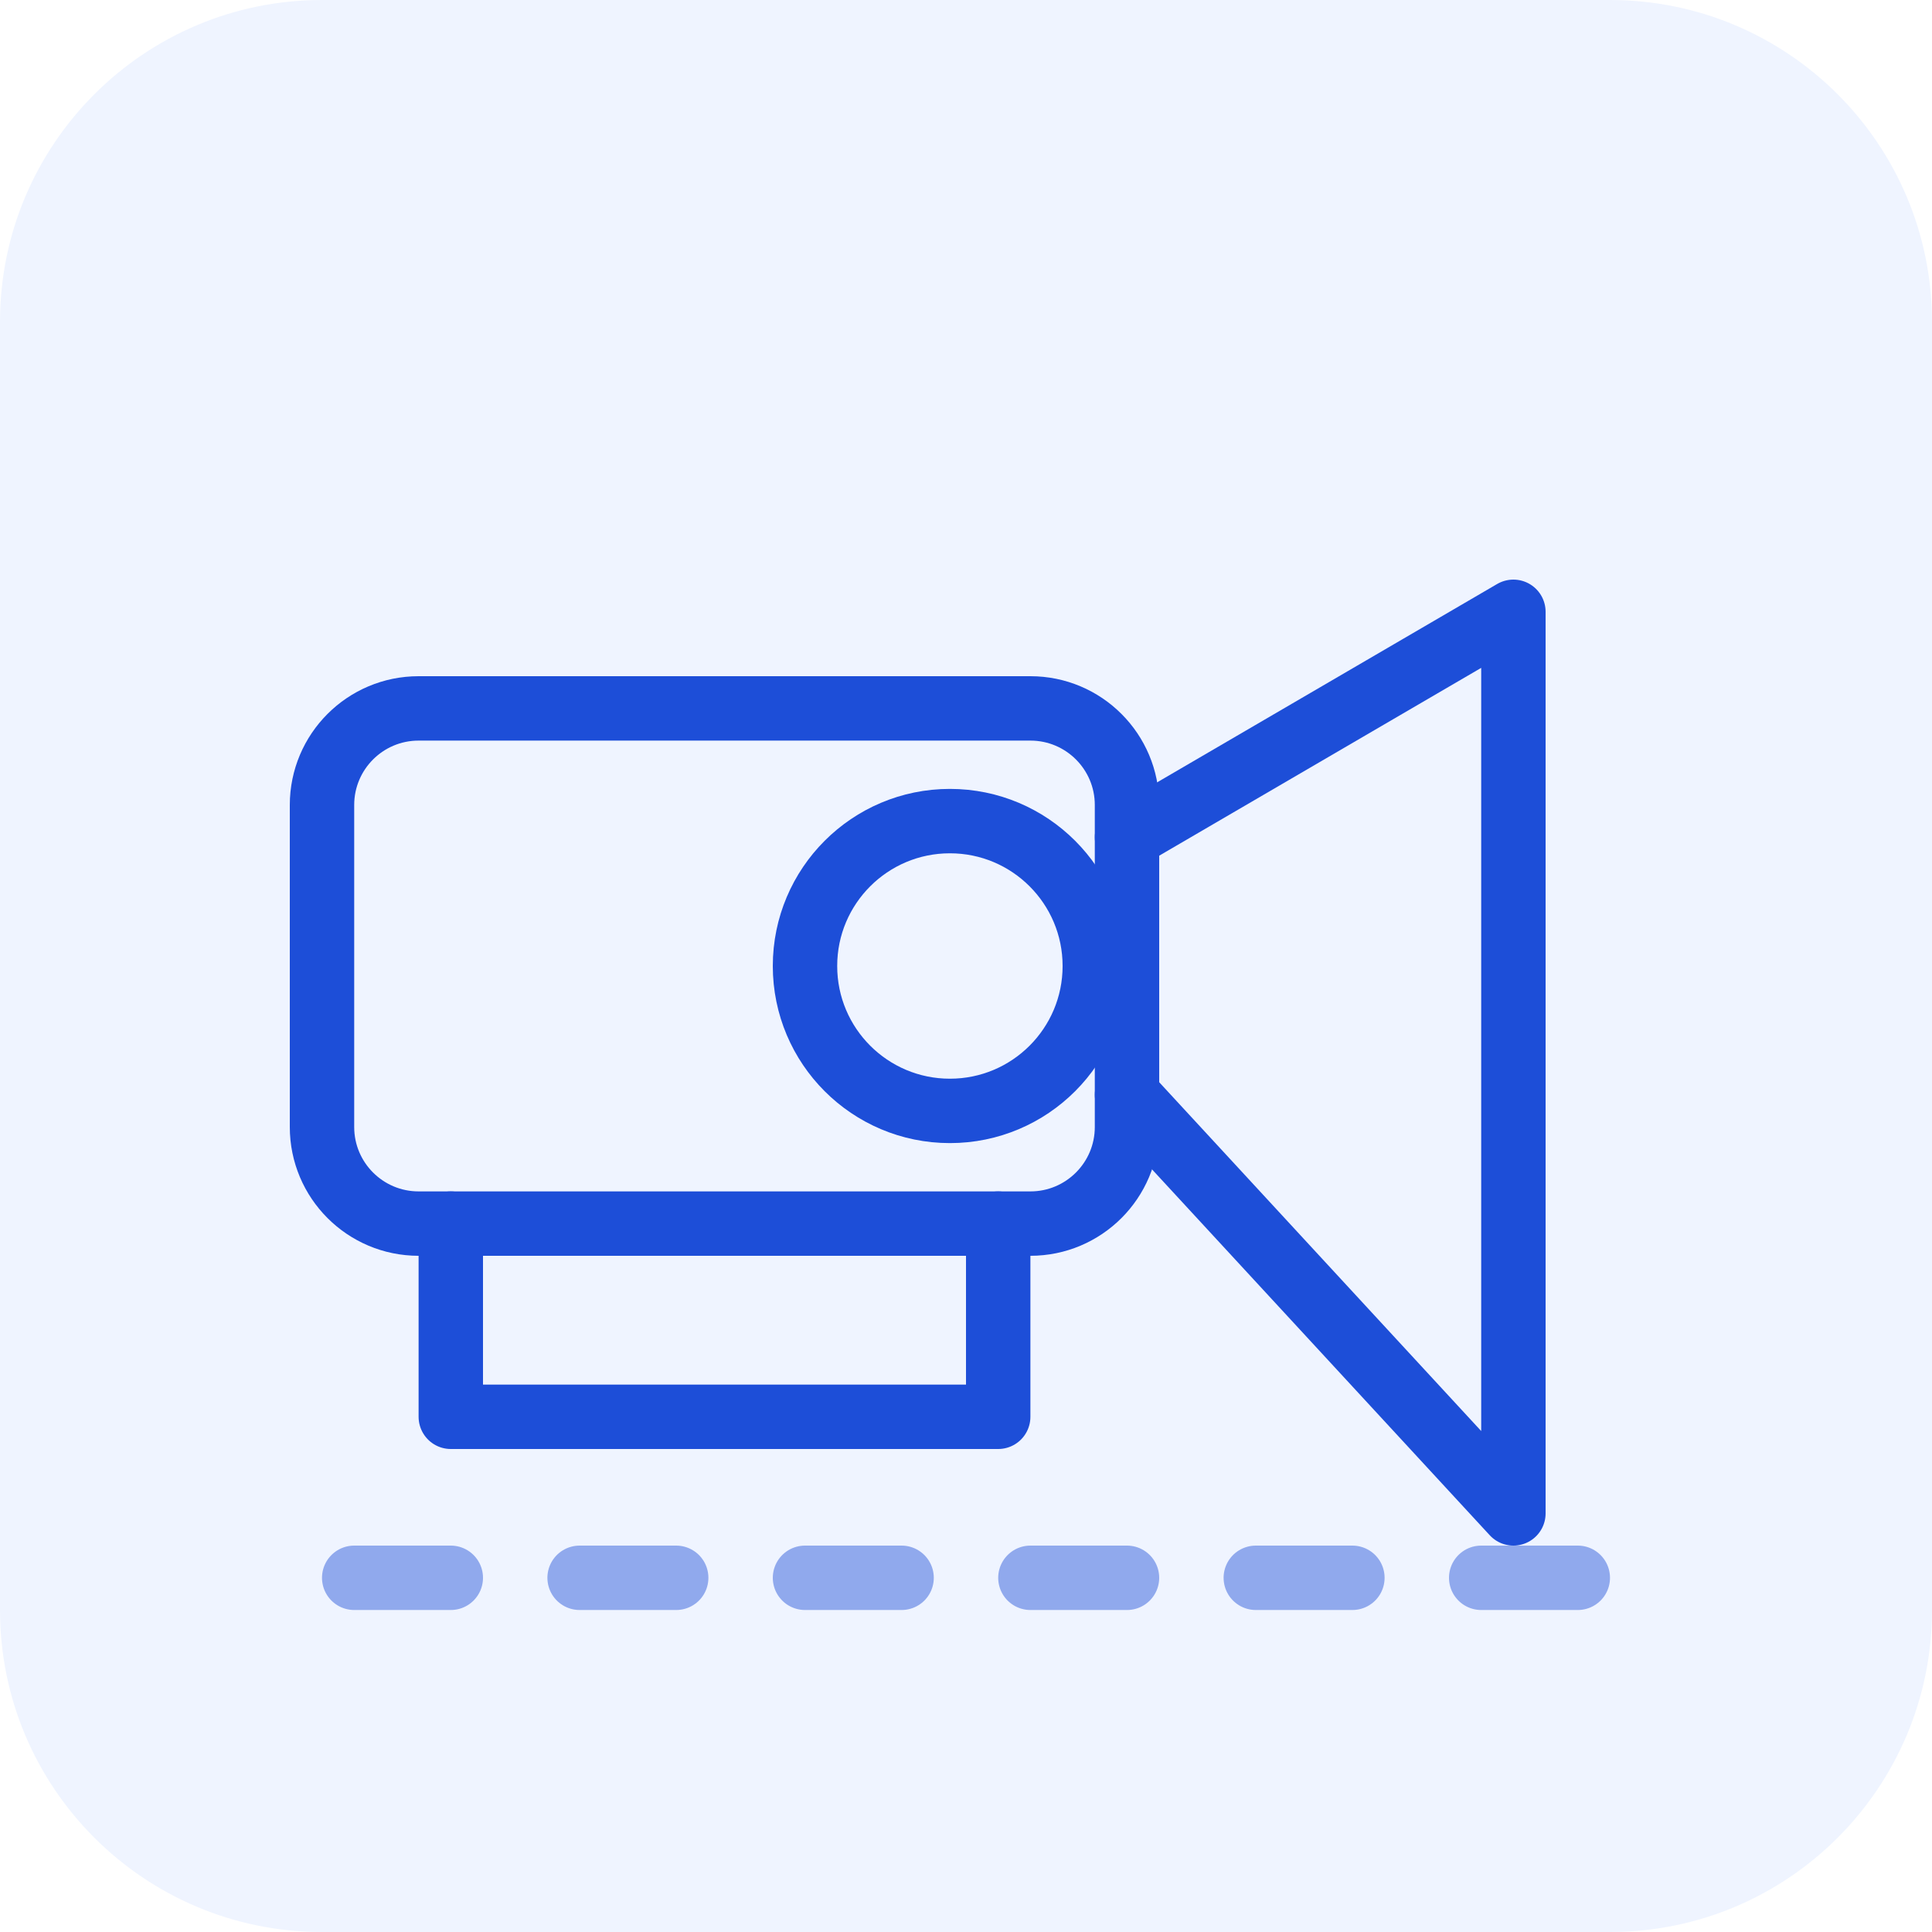
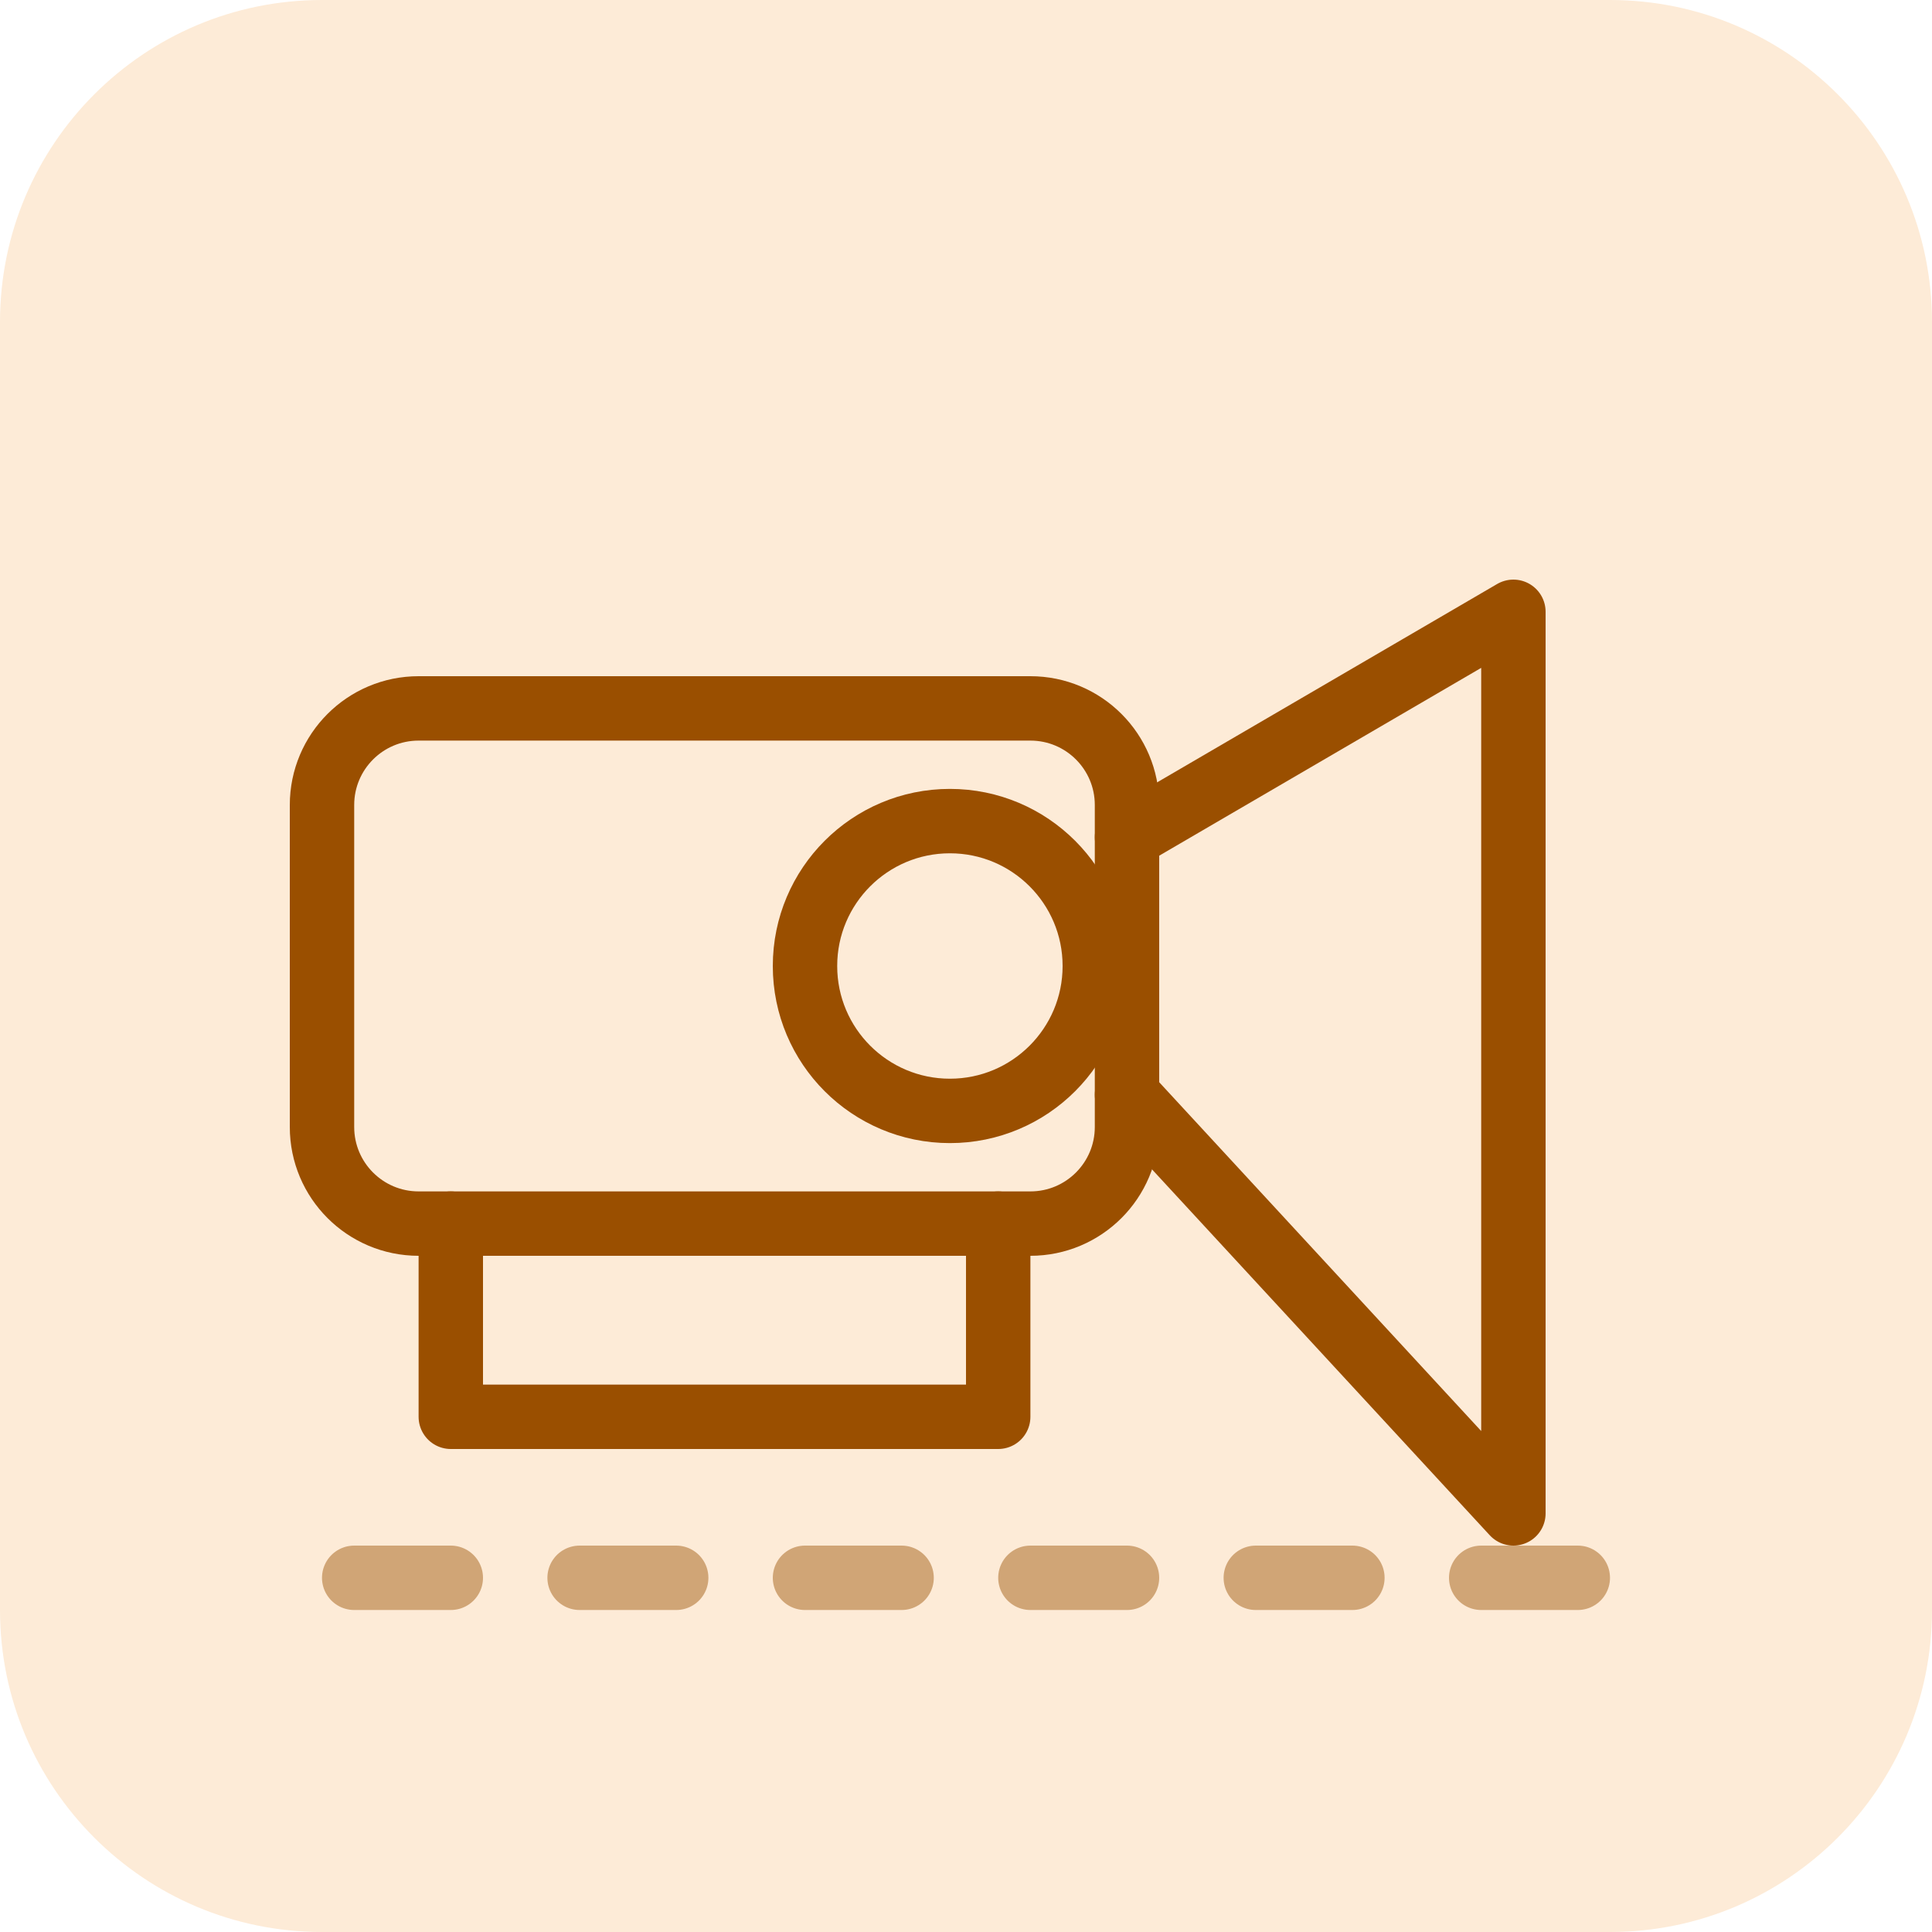
<svg xmlns="http://www.w3.org/2000/svg" viewBox="0 0 120 120" role="img" aria-label="Videobeam">
-   <rect width="120" height="120" rx="20" fill="#eff4ff" />
-   <g fill="none" stroke="#1d4ed8" stroke-width="4" stroke-linecap="round" stroke-linejoin="round">
+   <rect width="120" height="120" rx="20" fill="#FDEBD7" />
+   <g fill="none" stroke="#9A4F00" stroke-width="4" stroke-linecap="round" stroke-linejoin="round">
    <rect x="20" y="44" width="50" height="32" rx="6" />
    <circle cx="59" cy="60" r="9" />
    <path d="M70 52l24-14v56L70 68" />
    <path d="M28 76v12h34V76" />
    <path d="M22 98h76" stroke-dasharray="6 8" opacity=".45" />
  </g>
</svg>
